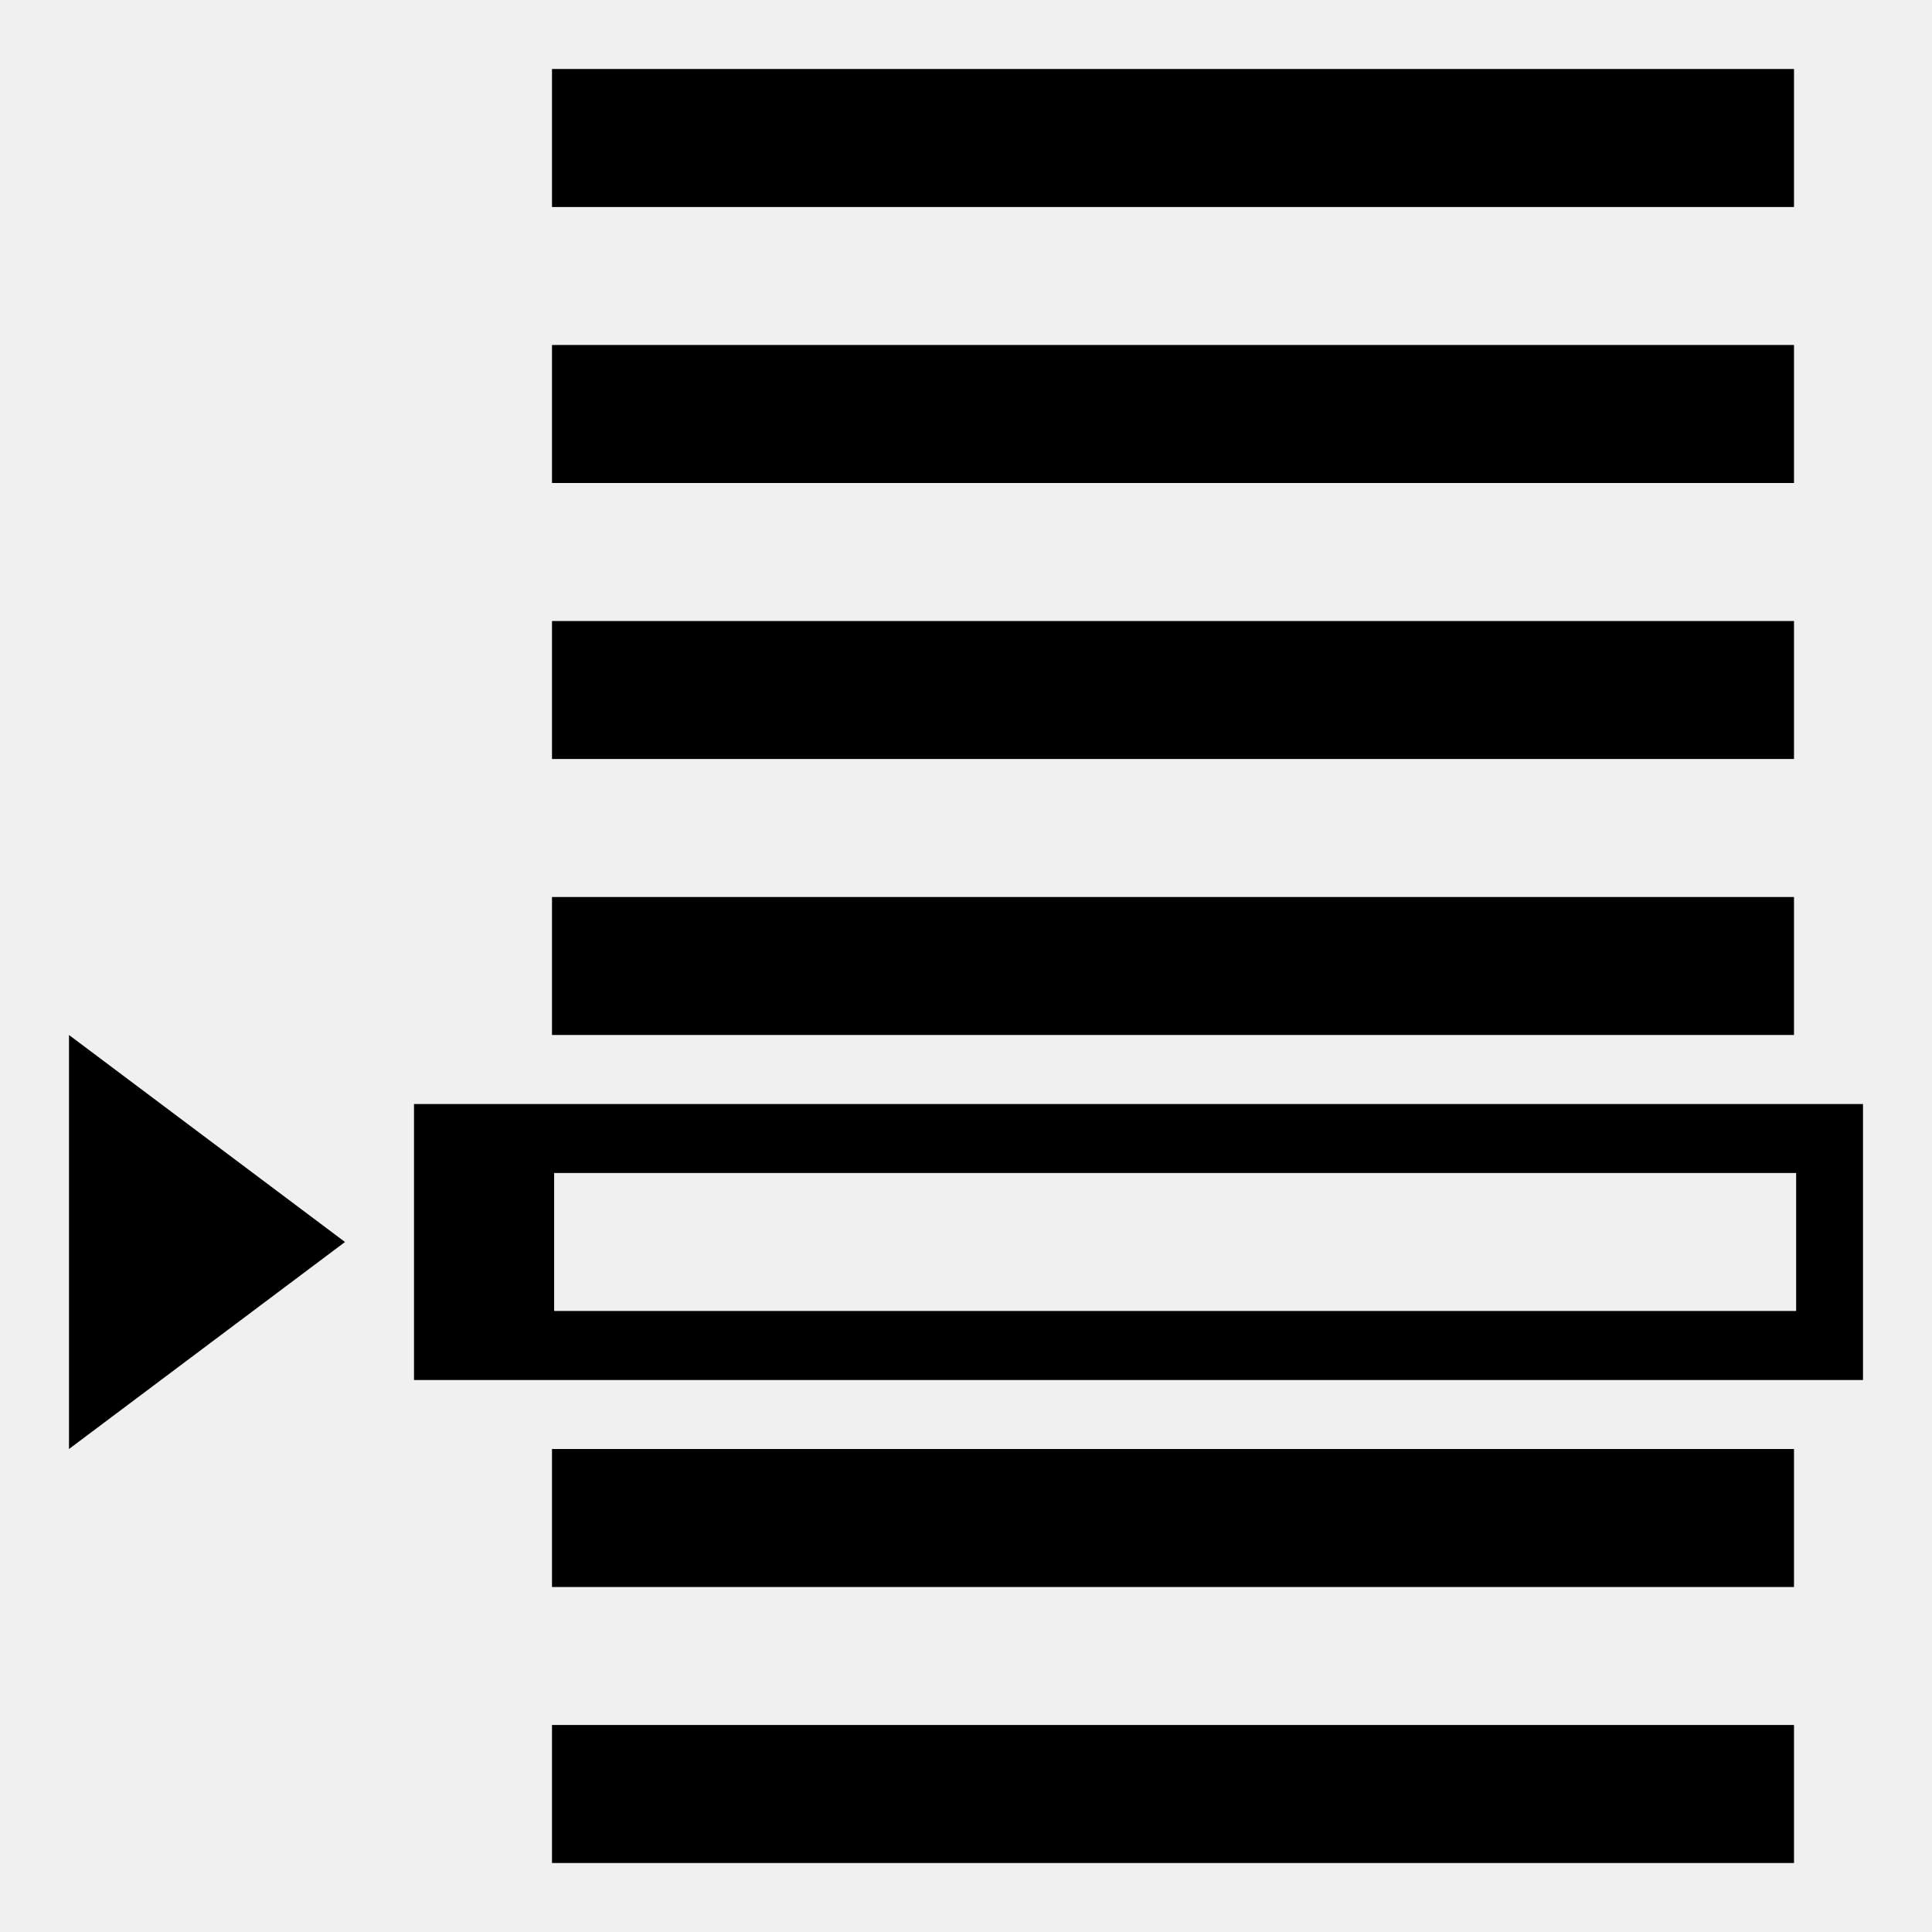
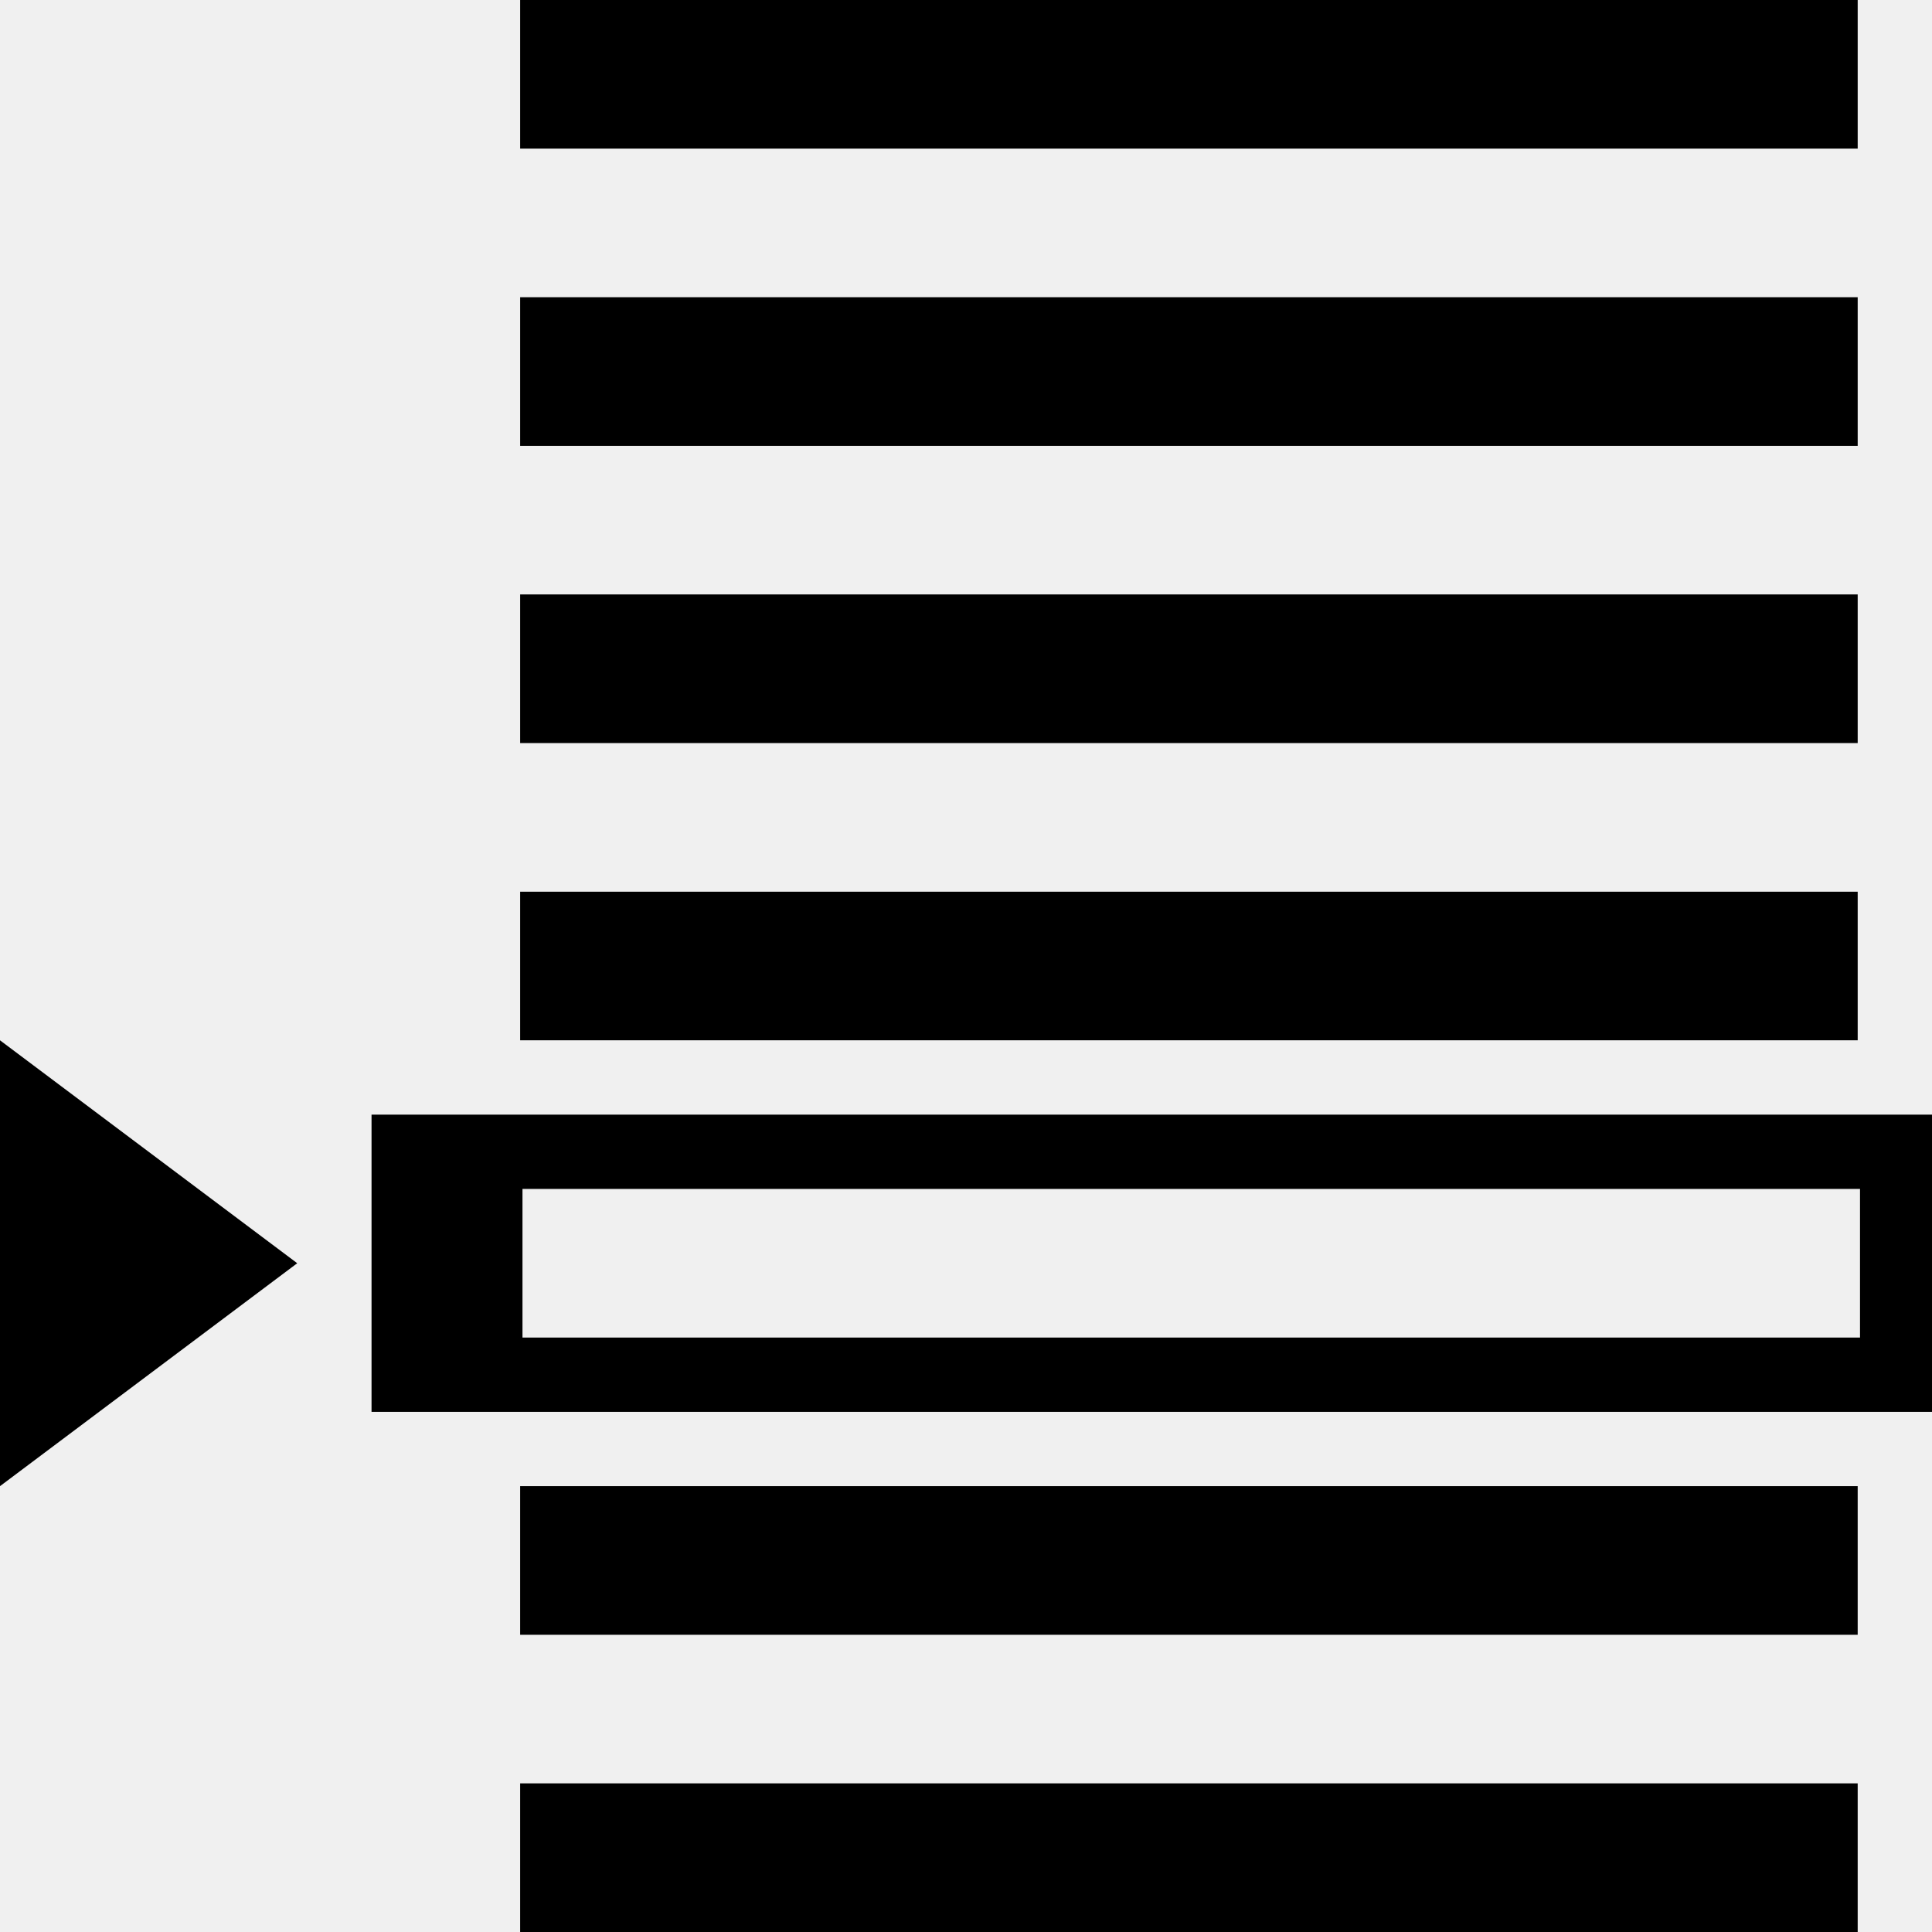
- <svg xmlns="http://www.w3.org/2000/svg" width="28" height="28" id="svg3246" version="1.1">
-   <defs id="defs3248" />
-   <g id="layer1" transform="translate(-321.5536,-466.6122)">
-     <g id="g3237">
-       <rect y="467.612" x="295.554" height="25" width="21" id="rect3203" style="fill:#000000;fill-opacity:1;stroke:none" />
-       <rect y="468.612" x="296.554" height="23" width="19" id="rect3211" style="fill:#ffffff;fill-opacity:1;stroke:none" />
-       <rect y="467.612" x="310.554" height="6" width="6" id="rect3209" style="fill:#000000;fill-opacity:1;stroke:none" />
-       <rect style="fill:#ffffff;fill-opacity:1;stroke:none" id="rect3207" width="4" height="4" x="311.554" y="468.612" />
-       <rect y="467.612" x="312.554" height="4" width="4" id="rect3205" style="fill:#ffffff;fill-opacity:1;stroke:none" />
-       <rect style="fill:#000000;fill-opacity:1;stroke:none" id="rect3213" width="1" height="1" x="312.554" y="468.612" />
-       <rect y="470.612" x="314.554" height="1" width="1" id="rect3215" style="fill:#000000;fill-opacity:1;stroke:none" />
-       <rect style="fill:#000000;fill-opacity:1;stroke:none" id="rect3217" width="1" height="1" x="313.554" y="469.612" />
-     </g>
-     <g id="g3527" transform="translate(-13.57143,-5.535714)">
-       <rect y="519.121" x="331.045" height="1.696" width="12.143" id="rect3507" style="fill:#000080;fill-opacity:1;stroke:none" />
-       <rect transform="matrix(0,1,-1,0,0,0)" style="fill:#000080;fill-opacity:1;stroke:none" id="rect3509" width="17.589" height="1.696" x="520.773" y="-332.696" />
-       <rect style="fill:#000080;fill-opacity:1;stroke:none" id="rect3511" width="14.107" height="1.696" x="332.652" y="536.621" />
-       <rect transform="matrix(0,-1,1,0,0,0)" y="345.018" x="-536.576" height="1.696" width="14.018" id="rect3513" style="fill:#000080;fill-opacity:1;stroke:none" />
-       <rect style="fill:#ffff00;fill-opacity:1;stroke:none" id="rect3515" width="3.393" height="3.482" x="-522.469" y="343.232" transform="matrix(0,-1,1,0,0,0)" />
-       <rect y="522.603" x="341.58" height="1.696" width="3.482" id="rect3517" style="fill:#000080;fill-opacity:1;stroke:none" />
-       <rect style="fill:#000080;fill-opacity:1;stroke:none" id="rect3519" width="1.518" height="1.696" x="341.58" y="520.907" />
-       <rect style="fill:#000080;fill-opacity:1;stroke:none" id="rect3521" width="8.661" height="1.696" x="334.527" y="526.085" />
-       <rect y="529.567" x="334.527" height="1.696" width="8.661" id="rect3523" style="fill:#000080;fill-opacity:1;stroke:none" />
-       <rect style="fill:#000080;fill-opacity:1;stroke:none" id="rect3525" width="8.661" height="1.696" x="334.705" y="533.139" />
-     </g>
-     <g id="g3269">
-       <rect style="fill:#000000;fill-opacity:1;stroke:none" id="rect3263" width="23" height="27" x="266.554" y="466.612" />
-       <rect y="467.612" x="267.554" height="25" width="21" id="rect3265" style="fill:#b2dbc5;fill-opacity:1;stroke:none" />
-       <rect style="fill:#353c91;fill-opacity:1;stroke:none" id="rect3267" width="22" height="6" x="266.554" y="481.612" />
-       <rect y="483.612" x="262.554" height="3" width="3" id="rect3247" style="fill:#000000;fill-opacity:1;stroke:none" />
-       <rect style="fill:#000000;fill-opacity:1;stroke:none" id="rect3249" width="1" height="5" x="262.554" y="482.612" />
-       <rect style="fill:#000000;fill-opacity:1;stroke:none" id="rect3251" width="4" height="1" x="262.554" y="484.612" />
-       <rect y="470.612" x="269.554" height="1" width="16" id="rect3253" style="fill:#000000;fill-opacity:1;stroke:none" />
-       <rect style="fill:#000000;fill-opacity:1;stroke:none" id="rect3255" width="16" height="1" x="269.554" y="475.612" />
-       <rect y="479.612" x="269.554" height="1" width="16" id="rect3257" style="fill:#000000;fill-opacity:1;stroke:none" />
-       <rect style="fill:#000000;fill-opacity:1;stroke:none" id="rect3259" width="16" height="1" x="269.554" y="484.612" />
-       <rect y="488.612" x="269.554" height="1" width="16" id="rect3261" style="fill:#000000;fill-opacity:1;stroke:none" />
-     </g>
-     <g transform="translate(30.68838,6.176033)" id="g3308">
-       <rect transform="matrix(0,-1,1,0,0,0)" y="330.554" x="-486.612" height="15" width="19" id="rect3310" style="fill:#ffff00;fill-opacity:1;stroke:none" />
-       <rect style="fill:#000080;fill-opacity:1;stroke:none" id="rect3312" width="4" height="4" x="-470.612" y="342.554" transform="matrix(0,-1,1,0,0,0)" />
-       <path id="path3314" d="m -466.612,342.554 0,4 -4,0 z" style="fill:#ffff00;fill-opacity:1;stroke:none" transform="matrix(0,-1,1,0,0,0)" />
-       <rect y="466.612" x="329.554" height="1" width="13" id="rect3316" style="fill:#000080;fill-opacity:1;stroke:none" />
-       <rect style="fill:#000080;fill-opacity:1;stroke:none" id="rect3318" width="16" height="1" x="330.554" y="486.612" />
-       <rect y="470.612" x="341.554" height="1" width="4" id="rect3320" style="fill:#000080;fill-opacity:1;stroke:none" />
-       <rect style="fill:#000080;fill-opacity:1;stroke:none" id="rect3322" width="1" height="3" x="341.554" y="467.612" />
-       <rect style="fill:#000080;fill-opacity:1;stroke:none" id="rect3324" width="9" height="1" x="333.554" y="474.612" />
-       <rect y="478.612" x="333.554" height="1" width="9" id="rect3326" style="fill:#000080;fill-opacity:1;stroke:none" />
-       <rect style="fill:#000080;fill-opacity:1;stroke:none" id="rect3328" width="9" height="1" x="333.554" y="482.612" />
-       <rect transform="matrix(0,1,-1,0,0,0)" style="fill:#000080;fill-opacity:1;stroke:none" id="rect3330" width="20" height="1" x="467.612" y="-330.554" />
-       <rect transform="matrix(0,-1,1,0,0,0)" y="345.554" x="-486.612" height="1" width="16" id="rect3332" style="fill:#000080;fill-opacity:1;stroke:none" />
-     </g>
-     <path style="fill:#000000;fill-opacity:1;stroke:none" d="m 358.554,428.612 0,2 0,24 2,0 20,0 0,-2 0,-19 -5,-5 -17,0 z m 2,2 13,0 1,0 0,4 0,1 1,0 0,-1 3,0 0,1 0,12 -1,0 0,3 1,0 0,2 -4,0 0,-2 1,0 0,-1 -1,0 0,-1 1,0 0,-1 -2,0 0,1 0,4 -13,0 0,-18 0,-4 z m 15,18 0,1 1,0 0,-1 -1,0 z m 0,-13 0,1 -1,0 0,1 1,0 0,1 1,0 0,-3 -1,0 z m 0,3 -2,0 0,1 2,0 0,-1 z m -1,-2 0,-1 -1,0 0,1 1,0 z m -13,-2 0,1 0,4 1,0 0,-2 1,0 0,-1 -1,0 0,-1 1,0 0,-1 -2,0 z m 2,1 0,1 1,0 0,-1 -1,0 z m 2,-1 0,3 1,0 0,-1 1,0 0,-1 -1,0 0,-1 -1,0 z m 2,1 1,0 0,-1 -1,0 0,1 z m 3,-1 0,1 1,0 0,-1 -1,0 z m 1,1 0,1 1,0 0,-1 -1,0 z m 0,1 -1,0 0,1 1,0 0,-1 z m -2.031,-1 0,0.906 0.969,0 0,-0.906 -0.969,0 z m -0.969,3 0,3 -3,0 0,2 3,0 0,3 2,0 0,-3 3,0 0,-2 -3,0 0,-3 -2,0 z m -5,7 0,1 1,0 0,-1 -1,0 z m 0,1 -1,0 0,1 -1,0 0,1 1,0 0,2 1,0 0,-2 1,0 0,-1 -1,0 0,-1 z m 2,-1 0,1 1,0 0,-1 -1,0 z m 0,2 0,3 1,0 0,-3 -1,0 z m 2,0 0,3 1,0 0,-2 1,0 0,-1 -1,0 -1,0 z m 2,1 0,2 1,0 0,-2 -1,0 z m 1,0 1,0 0,-1 -1,0 0,1 z m 1,0 0,2 1,0 0,-2 -1,0 z" id="rect3286" />
-     <rect y="452.765" x="317.62" height="3" width="3" id="rect3712" style="fill:#000000;fill-opacity:1;stroke:none" />
-     <rect style="fill:#000000;fill-opacity:1;stroke:none" id="rect3714" width="1" height="5" x="317.62" y="451.765" />
-     <rect style="fill:#000000;fill-opacity:1;stroke:none" id="rect3716" width="4" height="1" x="317.62" y="453.765" />
-     <g id="g3739">
-       <rect y="435.765" x="321.62" height="27" width="23" id="rect3706" style="fill:#000000;fill-opacity:1;stroke:none" />
-       <rect style="fill:#b2dbc5;fill-opacity:1;stroke:none" id="rect3708" width="21" height="25" x="322.62" y="436.765" />
-       <rect y="450.765" x="321.62" height="6" width="22" id="rect3710" style="fill:#353c91;fill-opacity:1;stroke:none" />
-       <rect style="fill:#000000;fill-opacity:1;stroke:none" id="rect3718" width="16" height="1" x="324.62" y="439.765" />
-       <rect y="444.765" x="324.62" height="1" width="16" id="rect3720" style="fill:#000000;fill-opacity:1;stroke:none" />
-       <rect style="fill:#000000;fill-opacity:1;stroke:none" id="rect3722" width="16" height="1" x="324.62" y="448.765" />
-       <rect y="453.765" x="324.62" height="1" width="16" id="rect3724" style="fill:#000000;fill-opacity:1;stroke:none" />
-       <rect style="fill:#000000;fill-opacity:1;stroke:none" id="rect3726" width="16" height="1" x="324.62" y="457.765" />
-     </g>
-     <path style="fill:#000000;fill-opacity:1;stroke:none" d="m 278.429,415.987 0,2 32,0 0,-2 -32,0 z m 0,8 0,2 32,0 0,-2 -32,0 z m 0,8 0,2 32,0 0,-2 -32,0 z m 0,6 0,2 32,0 0,-2 -32,0 z m -14,4 0,10 8,-5 -8,-5 z m 10,2 0,6 38,0 0,-6 -38,0 z m 4,2 32,0 0,2 -32,0 0,-2 z m 0,6 0,2 32,0 0,-2 -32,0 z m 0,6 0,2 32,0 0,-2 -32,0 z" id="rect3765" />
-     <g transform="translate(15.75,27.125)" id="g3070">
-       <rect y="489.612" x="330.554" height="1" width="16" id="rect3072" style="fill:#000000;fill-opacity:1;stroke:none" />
-       <rect y="485.612" x="328.554" height="3" width="19" id="rect3074" style="fill:#000000;fill-opacity:1;stroke:none" />
-       <rect style="fill:#ffffff;fill-opacity:1;stroke:none" id="rect3076" width="16" height="1" x="330.554" y="486.612" />
-       <rect y="482.612" x="330.554" height="1" width="16" id="rect3078" style="fill:#000000;fill-opacity:1;stroke:none" />
-       <rect style="fill:#000000;fill-opacity:1;stroke:none" id="rect3080" width="16" height="1" x="330.554" y="479.612" />
-       <rect y="475.612" x="330.554" height="1" width="16" id="rect3082" style="fill:#000000;fill-opacity:1;stroke:none" />
-       <rect style="fill:#000000;fill-opacity:1;stroke:none" id="rect3084" width="16" height="1" x="330.554" y="471.612" />
-       <rect y="484.612" x="323.554" height="5" width="4" id="rect3086" style="fill:#000000;fill-opacity:1;stroke:none" />
-       <path id="path3088" d="m 323.554,484.612 4,0 0,2.5 z" style="fill:#ffff00;fill-opacity:1;stroke:none" />
-       <path style="fill:#ffff00;fill-opacity:1;stroke:none" d="m 323.554,489.612 4,0 0,-2.5 z" id="path3090" />
-     </g>
-     <path style="fill:#000000;fill-opacity:1;stroke:none" d="M 8 1 L 8 3 L 26 3 L 26 1 L 8 1 z M 8 5 L 8 7 L 26 7 L 26 5 L 8 5 z M 8 9 L 8 11 L 26 11 L 26 9 L 8 9 z M 8 13 L 8 15 L 26 15 L 26 13 L 8 13 z M 1 15 L 1 21 L 5 18 L 1 15 z M 6 16 L 6 20 L 27 20 L 27 16 L 6 16 z M 8.031 17 L 26.031 17 L 26.031 19 L 8.031 19 L 8.031 17 z M 8 21 L 8 23 L 26 23 L 26 21 L 8 21 z M 8 25 L 8 27 L 26 27 L 26 25 L 8 25 z " id="rect3815" transform="translate(321.5536,466.6122)" />
-     <g transform="translate(-39.125,30.25001)" id="g3254">
-       <rect y="483.612" x="327.554" height="4" width="21" id="rect3256" style="fill:#000000;fill-opacity:1;stroke:none" />
-       <rect style="fill:#ffffff;fill-opacity:1;stroke:none" id="rect3258" width="18" height="2" x="329.592" y="484.612" />
-       <rect y="482.612" x="322.554" height="6" width="4" id="rect3260" style="fill:#000000;fill-opacity:1;stroke:none" />
-       <g id="g3262" transform="matrix(1,0,0,1.2,0,-97.72243)">
-         <path style="fill:#ffff00;fill-opacity:1;stroke:none" d="m 322.554,483.612 4,0 0,2.5 z" id="path3264" />
-         <path id="path3266" d="m 322.554,488.612 4,0 0,-2.5 z" style="fill:#ffff00;fill-opacity:1;stroke:none" />
-       </g>
-       <rect y="488.612" x="329.554" height="2" width="18" id="rect3268" style="fill:#000000;fill-opacity:1;stroke:none" />
-       <rect style="fill:#000000;fill-opacity:1;stroke:none" id="rect3270" width="18" height="2" x="329.554" y="492.612" />
-       <rect style="fill:#000000;fill-opacity:1;stroke:none" id="rect3272" width="18" height="2" x="329.554" y="480.612" />
-       <rect y="476.612" x="329.554" height="2" width="18" id="rect3274" style="fill:#000000;fill-opacity:1;stroke:none" />
-       <rect style="fill:#000000;fill-opacity:1;stroke:none" id="rect3276" width="18" height="2" x="329.554" y="472.612" />
-       <rect y="468.612" x="329.554" height="2" width="18" id="rect3278" style="fill:#000000;fill-opacity:1;stroke:none" />
-     </g>
-   </g>
+ <svg xmlns="http://www.w3.org/2000/svg" width="2048" height="2048">
+   <path d="m 551.385,-4.9999999e-6 0,157.538 1417.846,0 0,-157.538 -1417.846,0 z m 0,315.077 0,157.538 1417.846,0 0,-157.538 -1417.846,0 z m 0,315.077 0,157.538 1417.846,0 0,-157.538 -1417.846,0 z m 0,315.077 0,157.538 1417.846,0 0,-157.538 -1417.846,0 z M -5e-6,1102.769 l 0,472.615 L 315.077,1339.077 -5e-6,1102.769 Z m 393.846,78.769 0,315.077 1654.154,0 0,-315.077 -1654.154,0 z m 160,78.769 1417.846,0 0,157.538 -1417.846,0 0,-157.538 z m -2.462,315.077 0,157.538 1417.846,0 0,-157.538 -1417.846,0 z m 0,315.077 0,157.538 1417.846,0 0,-157.538 -1417.846,0 z" />
</svg>
